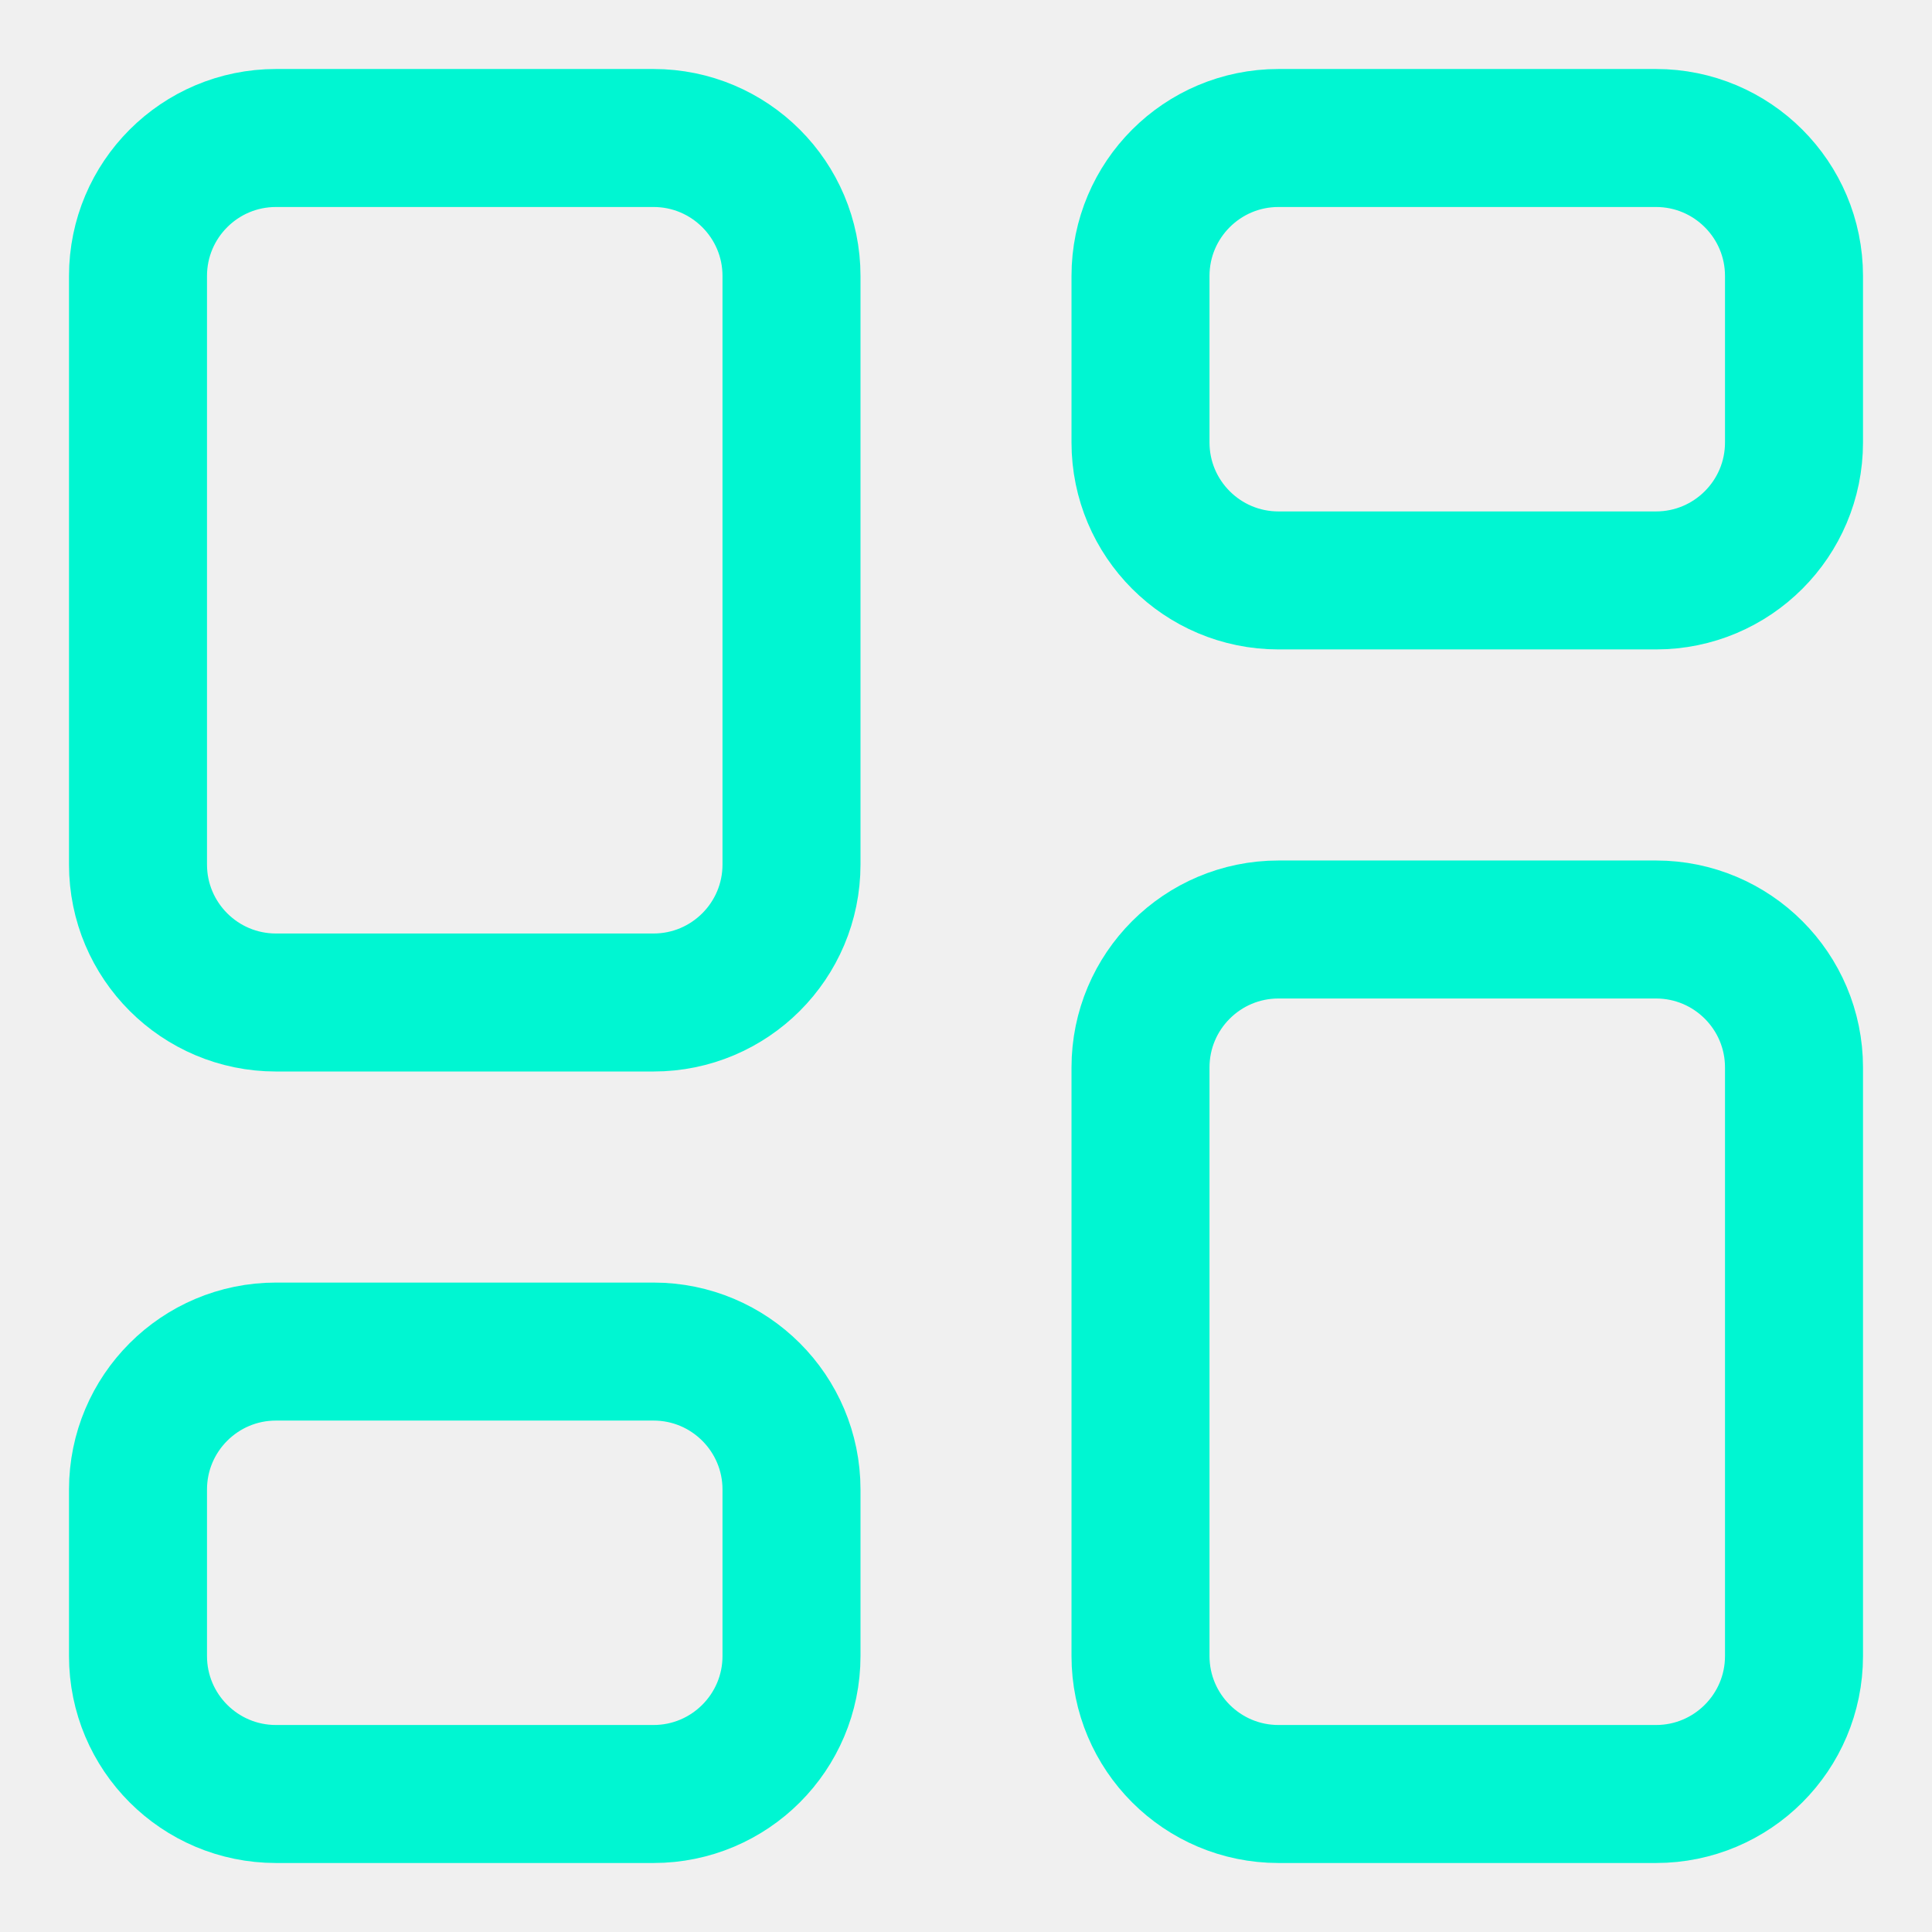
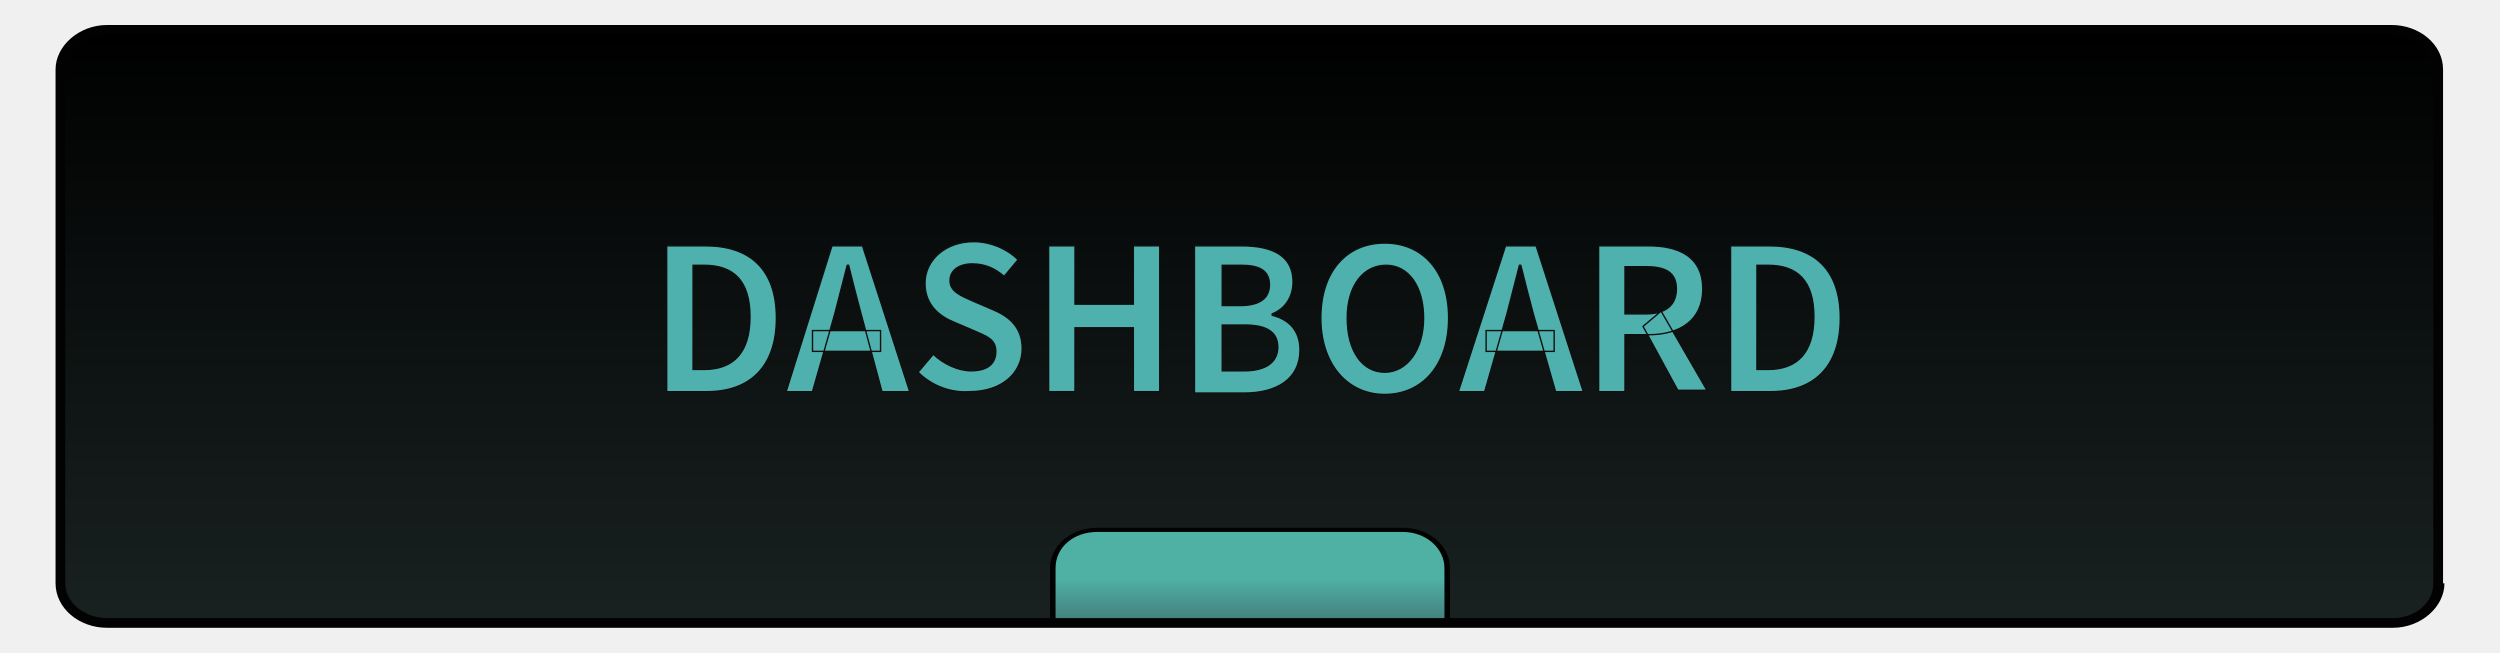
- <svg xmlns="http://www.w3.org/2000/svg" width="28px" height="28px" viewBox="0 0 28 28" version="1.1">
-   <defs />
-   <g id="Page-2" stroke="none" stroke-width="1" fill="none" fill-rule="evenodd">
-     <g id="wallet_1440" transform="translate(-21, -146)" fill-rule="nonzero" stroke="#00F6D2" stroke-width="2">
-       <g id="menu">
-         <g id="dashboard" transform="translate(21, 146)">
-           <rect id="Rectangle-path" x="16.529" y="2" width="9.471" height="6.412" rx="2" />
-           <rect id="Rectangle-path" x="2" y="2" width="9.471" height="12.529" rx="2" />
-           <rect id="Rectangle-path" x="2" y="19.588" width="9.471" height="6.412" rx="2" />
-           <rect id="Rectangle-path" x="16.529" y="13.471" width="9.471" height="12.529" rx="2" />
-         </g>
-       </g>
-     </g>
+ <svg xmlns="http://www.w3.org/2000/svg" version="1.1" id="Слой_1" x="0px" y="0px" viewBox="0 0 180 47" style="enable-background:new 0 0 180 47;" xml:space="preserve">
+   <style type="text/css">
+ 	.st0{fill:#020202;}
+ 	.st1{fill:url(#SVGID_1_);}
+ 	.st2{fill:url(#SVGID_2_);}
+ 	.st3{fill:url(#SVGID_3_);}
+ 	.st4{fill:url(#SVGID_4_);}
+ 	.st5{fill:url(#SVGID_5_);}
+ 	.st6{fill:url(#SVGID_6_);}
+ 	.st7{fill:url(#SVGID_7_);}
+ 	.st8{fill:url(#SVGID_8_);}
+ 	.st9{fill:url(#SVGID_9_);}
+ 	.st10{fill:#FFFFFF;}
+ 	.st11{fill:url(#SVGID_10_);}
+ 	.st12{fill:#4EB1AD;stroke:#0E0F0F;stroke-width:0.1;stroke-miterlimit:10;}
+ </style>
+   <path class="st0" d="M176,42c0,1.7-1.7,3.2-3.7,3.2H7.7c-2,0-3.7-1.4-3.7-3.2V5c0-1.7,1.7-3.2,3.7-3.2h164.5c2,0,3.7,1.4,3.7,3.2V42  z" />
+   <linearGradient id="SVGID_1_" gradientUnits="userSpaceOnUse" x1="89.996" y1="2.445" x2="89.996" y2="43.816">
+     <stop offset="0" style="stop-color:#000000" />
+     <stop offset="1" style="stop-color:#182120" />
+   </linearGradient>
+   <path class="st1" d="M172.3,44.5H7.7c-1.6,0-3-1.1-3-2.5V5c0-1.4,1.3-2.5,3-2.5h164.5c1.6,0,3,1.1,3,2.5v37  C175.2,43.4,173.9,44.5,172.3,44.5L172.3,44.5z" />
+   <path class="st0" d="M101,38H79c-1.9,0-3.4,1.3-3.4,2.9v3.6h28.8v-3.6C104.4,39.3,102.9,38,101,38z" />
+   <linearGradient id="SVGID_2_" gradientUnits="userSpaceOnUse" x1="89.996" y1="46.391" x2="89.996" y2="41.655">
+     <stop offset="0" style="stop-color:#3E6367" />
+     <stop offset="1" style="stop-color:#4FB1A4" />
+   </linearGradient>
+   <path class="st2" d="M101,38.3H79c-1.7,0-3,1.1-3,2.6v3.6H104v-3.6C104,39.5,102.7,38.3,101,38.3z" />
+   <g>
+     <path class="st12" d="M48,17.7h2.8c3.2,0,5.1,1.7,5.1,5.2s-1.9,5.3-5,5.3H48V17.7z M50.7,26.6c2.1,0,3.3-1.2,3.3-3.8   c0-2.6-1.2-3.7-3.3-3.7h-0.8v7.5H50.7z" />
+     <path class="st12" d="M59.9,17.7h2.2l3.4,10.5h-2L62,22.6c-0.3-1.1-0.6-2.3-0.9-3.5h-0.1c-0.3,1.2-0.6,2.3-0.9,3.5l-1.6,5.6h-1.9   L59.9,17.7z M58.5,23.8h4.9v1.5h-4.9V23.8z" />
+     <path class="st12" d="M66.1,26.8l1.1-1.3c0.7,0.7,1.8,1.2,2.7,1.2c1.2,0,1.8-0.5,1.8-1.4c0-0.9-0.7-1.1-1.6-1.5l-1.4-0.6   c-1-0.4-2.1-1.2-2.1-2.8c0-1.7,1.5-3,3.5-3c1.2,0,2.4,0.5,3.2,1.3l-1,1.2c-0.7-0.6-1.4-0.9-2.3-0.9c-1,0-1.6,0.5-1.6,1.2   c0,0.8,0.8,1.1,1.7,1.5l1.4,0.6c1.2,0.5,2.1,1.3,2.1,2.8c0,1.7-1.4,3.1-3.8,3.1C68.5,28.3,67.1,27.8,66.1,26.8z" />
+     <path class="st12" d="M75.5,17.7h1.9v4.2h4.2v-4.2h1.9v10.5h-1.9v-4.6h-4.2v4.6h-1.9V17.7z" />
+     <path class="st12" d="M86.1,17.7h3.3c2.2,0,3.7,0.7,3.7,2.6c0,1-0.5,1.9-1.5,2.3v0.1c1.2,0.3,2,1.1,2,2.5c0,2.1-1.7,3.1-4,3.1h-3.6   V17.7z M89.3,22c1.5,0,2.1-0.6,2.1-1.5c0-1-0.7-1.4-2-1.4H88V22H89.3z M89.6,26.7c1.5,0,2.4-0.6,2.4-1.7c0-1.1-0.8-1.6-2.4-1.6H88   v3.3H89.6z" />
+     <path class="st12" d="M95.1,22.9c0-3.4,1.9-5.4,4.6-5.4s4.6,2,4.6,5.4c0,3.4-1.9,5.5-4.6,5.5S95.1,26.2,95.1,22.9z M102.5,22.9   c0-2.3-1.1-3.8-2.7-3.8S97,20.5,97,22.9s1.1,3.9,2.7,3.9S102.5,25.2,102.5,22.9z" />
+     <path class="st12" d="M108.4,17.7h2.2l3.4,10.5h-2l-1.6-5.6c-0.3-1.1-0.6-2.3-0.9-3.5h-0.1c-0.3,1.2-0.6,2.3-0.9,3.5l-1.6,5.6H105   L108.4,17.7z M107,23.8h4.9v1.5H107V23.8z" />
+     <path class="st12" d="M115.2,17.7h3.5c2.2,0,3.9,0.8,3.9,3.1c0,2.3-1.7,3.3-3.9,3.3H117v4.1h-1.9V17.7z M118.5,22.6   c1.4,0,2.2-0.6,2.2-1.8c0-1.2-0.8-1.6-2.2-1.6H117v3.4H118.5z M118.3,23.5l1.3-1.1l3.3,5.7h-2.1L118.3,23.5z" />
+     <path class="st12" d="M124.6,17.7h2.8c3.2,0,5.1,1.7,5.1,5.2s-1.9,5.3-5,5.3h-2.9V17.7z M127.3,26.6c2.1,0,3.3-1.2,3.3-3.8   c0-2.6-1.2-3.7-3.3-3.7h-0.8v7.5H127.3z" />
  </g>
</svg>
